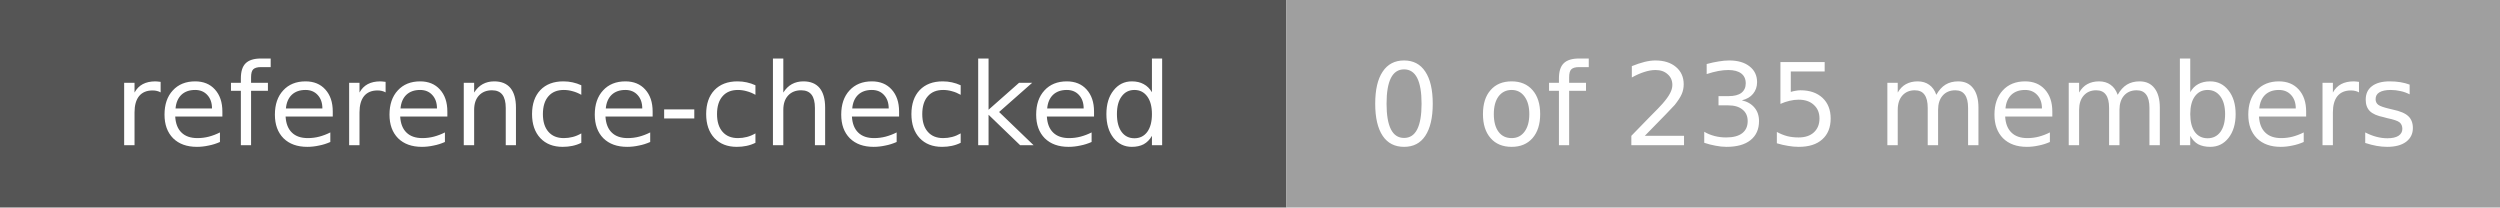
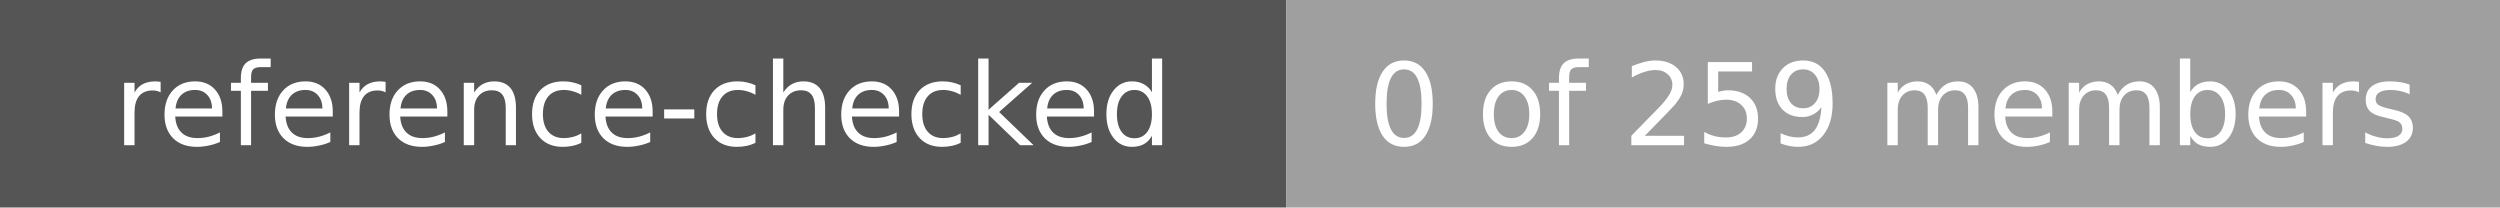
- <svg xmlns="http://www.w3.org/2000/svg" width="241" height="20" role="img" aria-label="reference-checked 0 of 235 members">
+ <svg xmlns="http://www.w3.org/2000/svg" width="241" height="20" role="img" aria-label="reference-checked 0 of 259 members">
  <rect width="124" height="20" fill="#555" />
  <rect x="124" width="117" height="20" fill="#9f9f9f" />
  <g fill="#fff" font-family="Verdana,Geneva,DejaVu Sans,sans-serif" font-size="11" text-anchor="middle">
    <text x="62.0" y="14">reference-checked</text>
-     <text x="182.5" y="14">0 of 235 members</text>
+     <text x="182.5" y="14">0 of 259 members</text>
  </g>
</svg>
